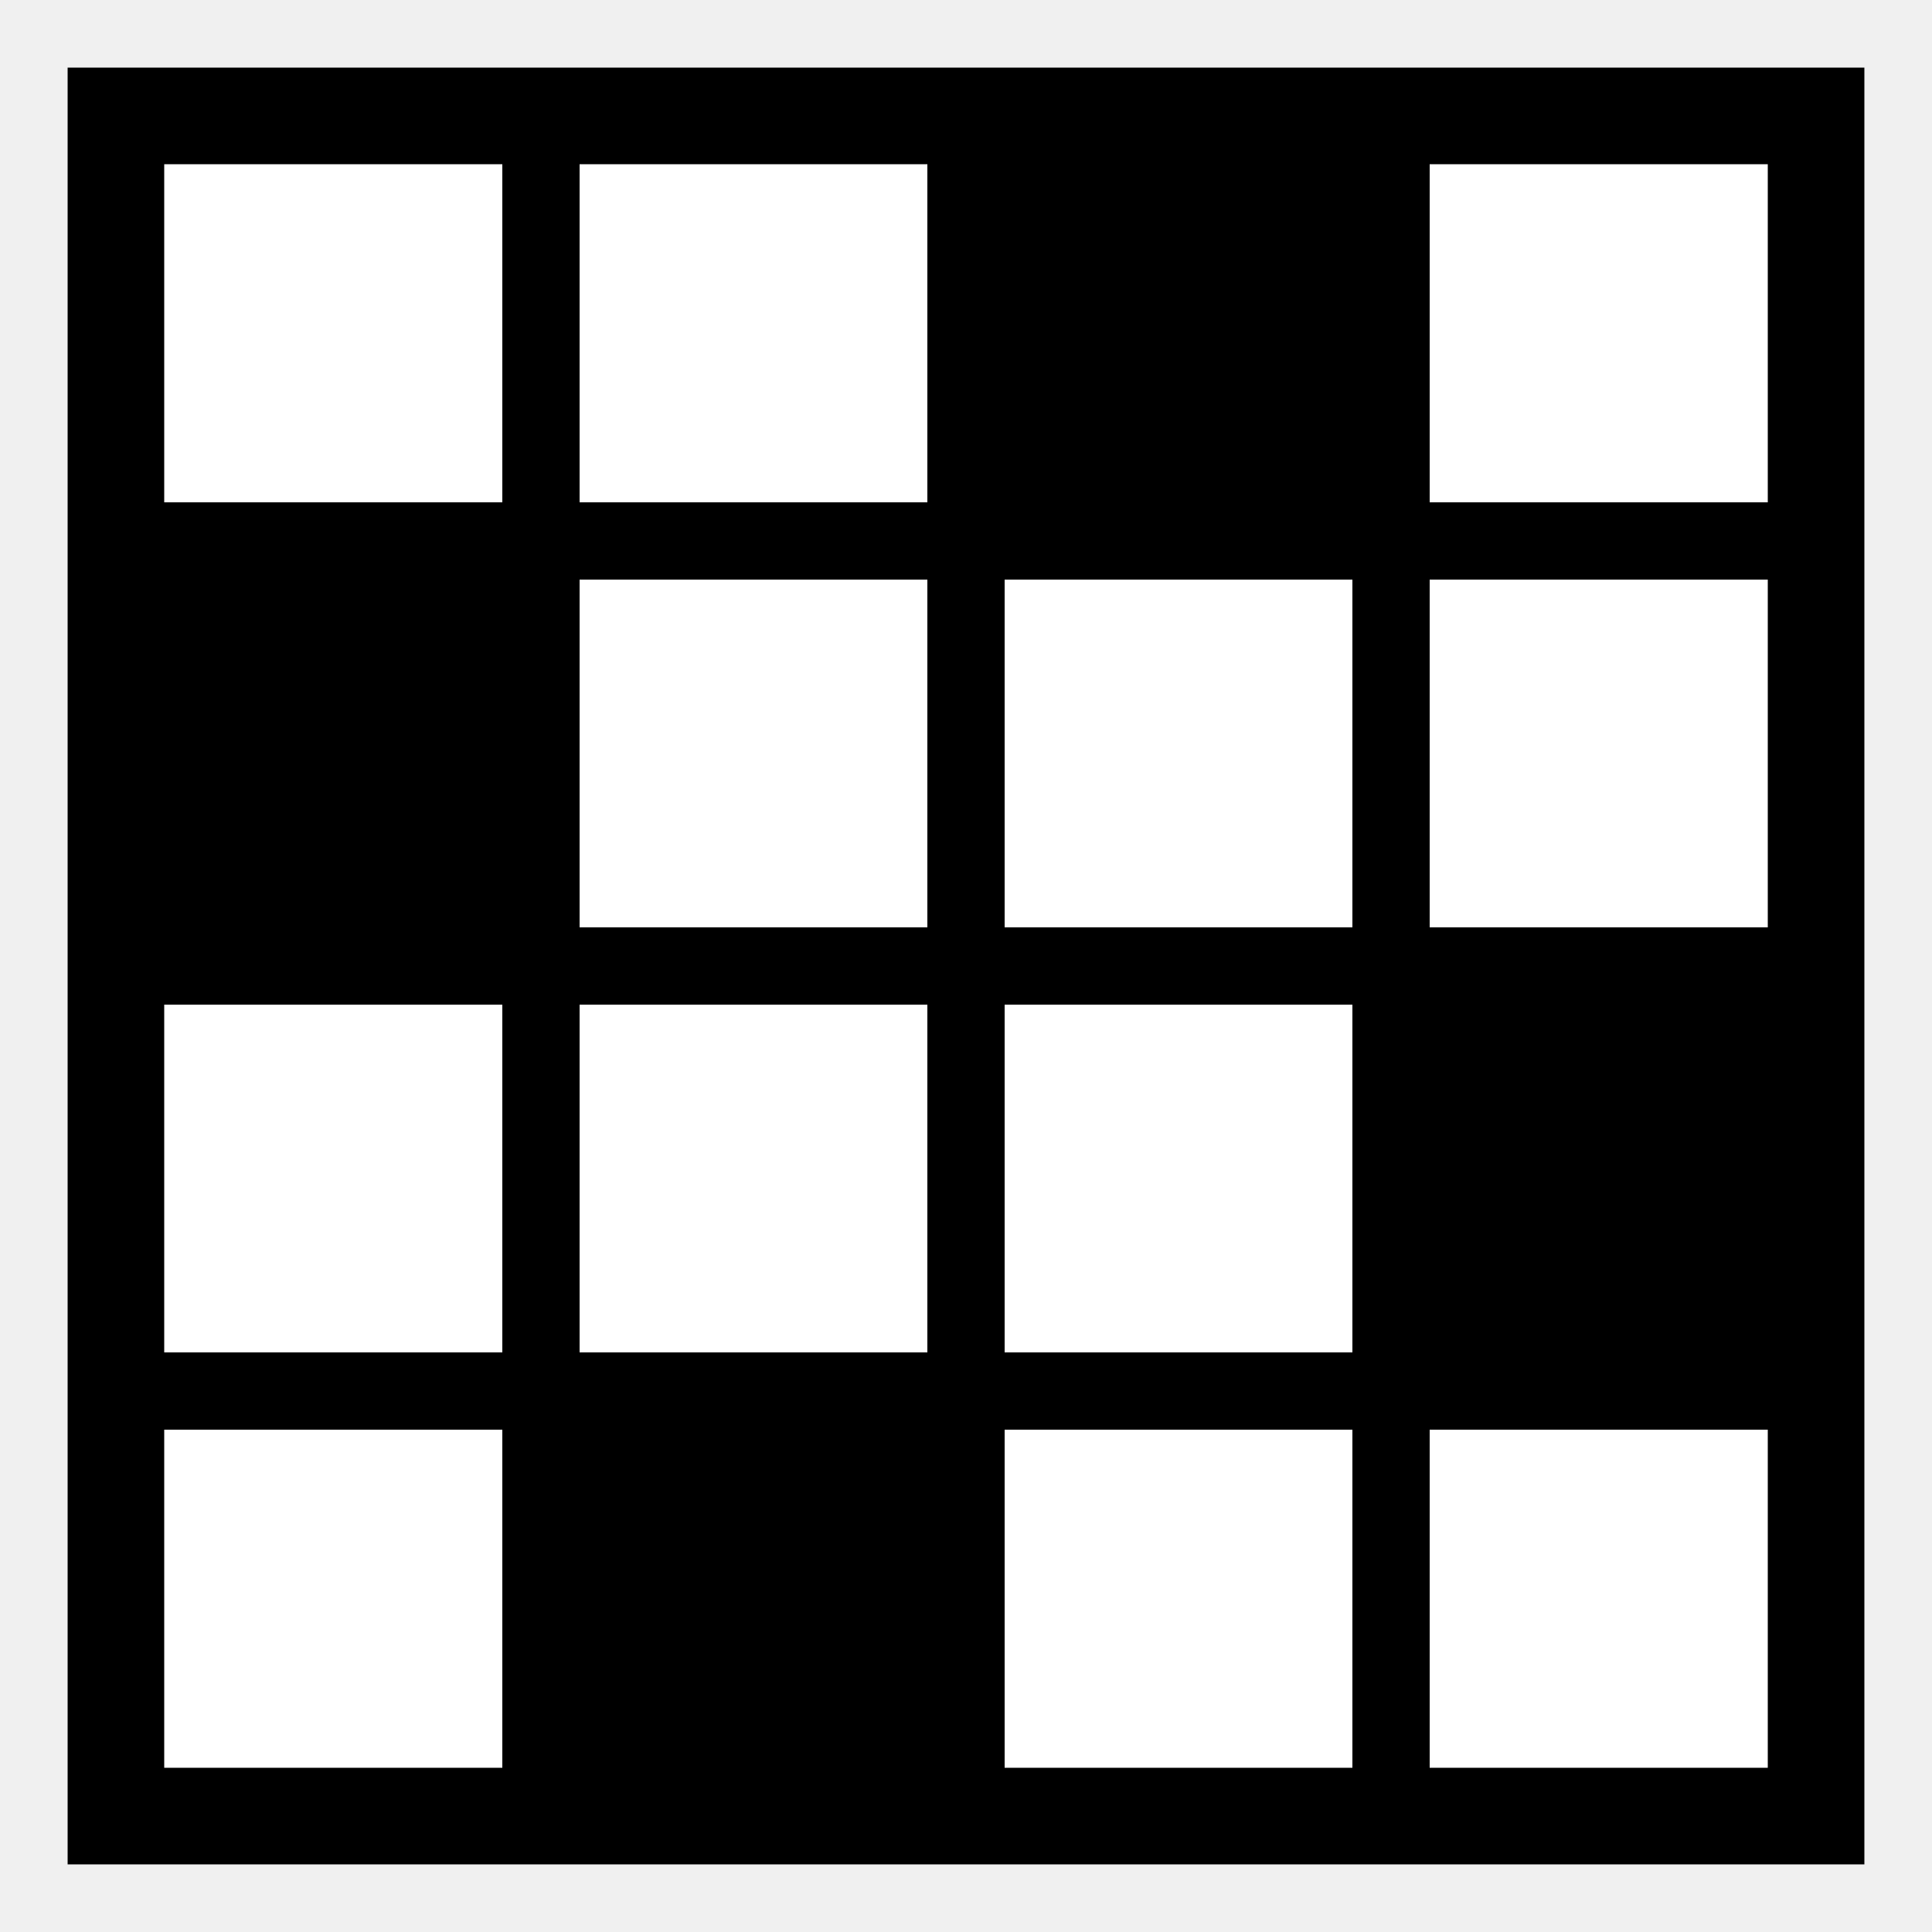
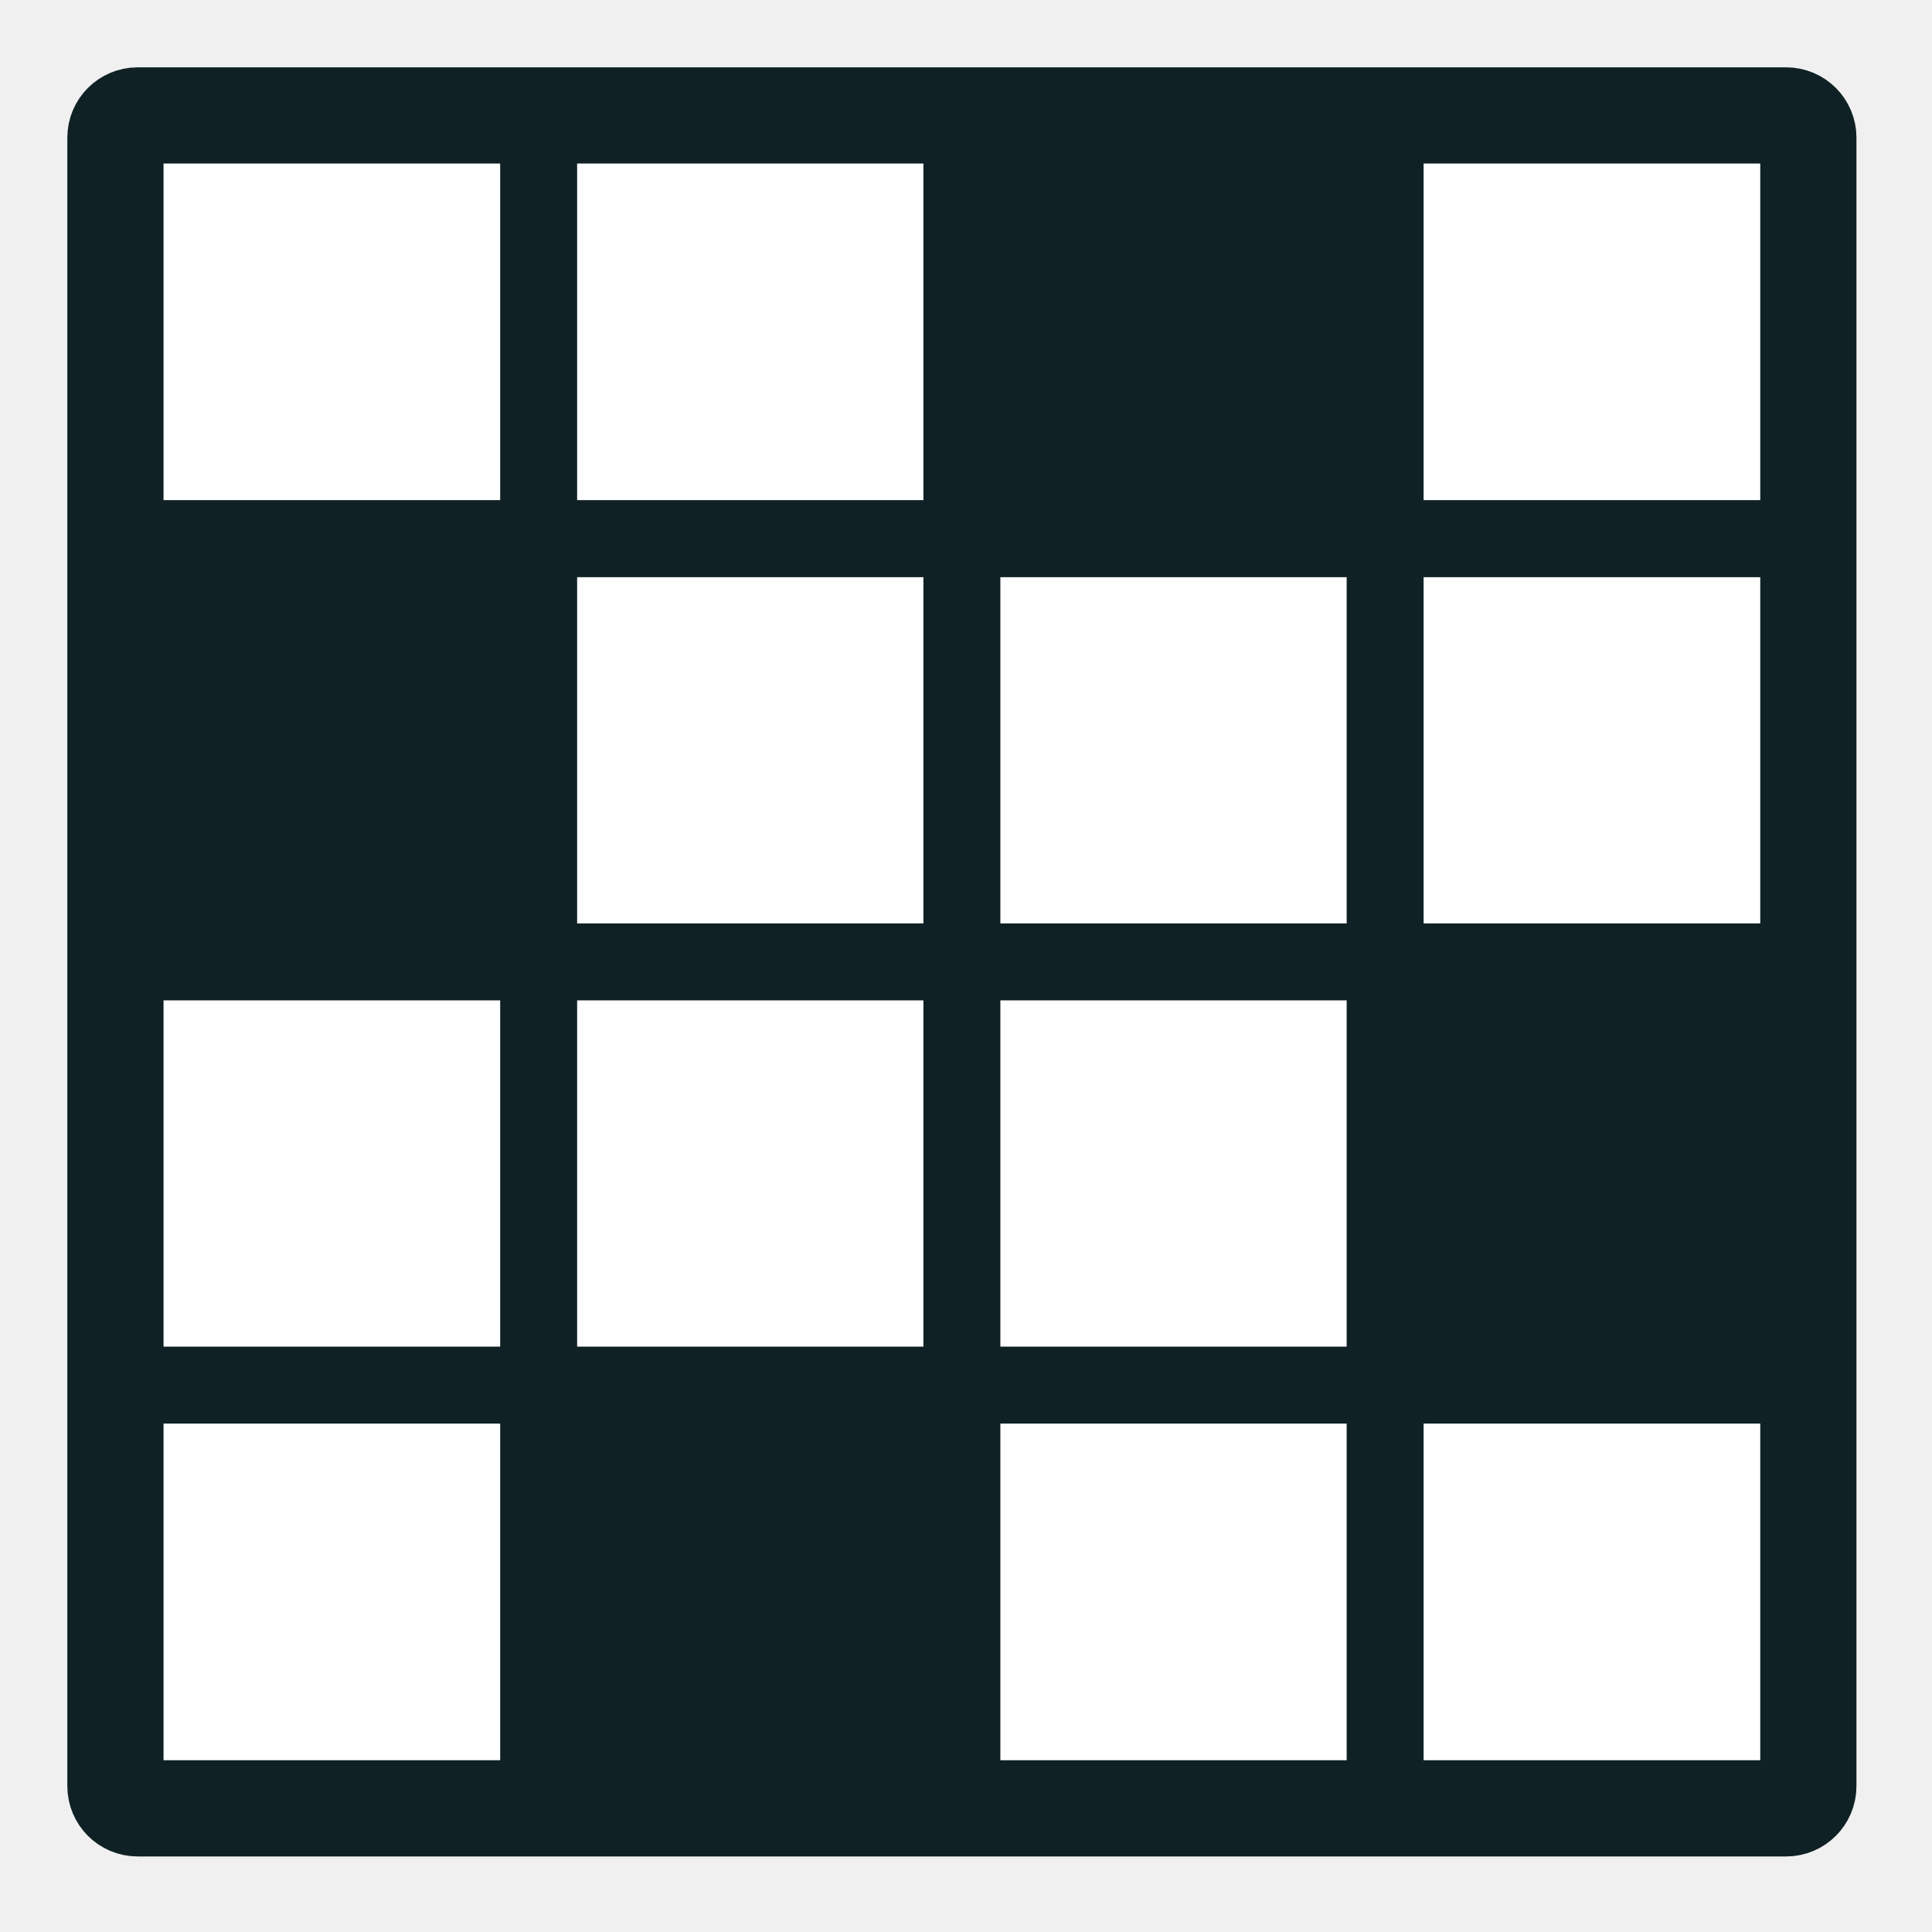
- <svg xmlns="http://www.w3.org/2000/svg" viewBox="0 0 100 100" width="100" height="100" fill="none">
-   <path d="M94 6H6V94H94V6Z" fill="#ffffff" stroke="currentColor" stroke-width="5" />
-   <path d="M28 6V94" stroke="currentColor" stroke-width="4" />
-   <path d="M50 6V94" stroke="currentColor" stroke-width="4" />
-   <path d="M72 6V94" stroke="currentColor" stroke-width="4" />
-   <path d="M6 28H94" stroke="currentColor" stroke-width="4" />
-   <path d="M6 50H94" stroke="currentColor" stroke-width="4" />
-   <path d="M6 72H94" stroke="currentColor" stroke-width="4" />
-   <path d="M28 28H6V50H28V28Z" fill="currentColor" />
-   <path d="M72 6H50V28H72V6Z" fill="currentColor" />
-   <path d="M94 50H72V72H94V50Z" fill="currentColor" />
-   <path d="M50 72H28V94H50V72Z" fill="currentColor" />
+ <svg xmlns="http://www.w3.org/2000/svg" width="87" height="87" viewBox="0 0 87 87" fill="none">
+   <g clip-path="url(#clip0_859_7926)">
+     <path d="M81.432 6.198C81.432 5.645 80.984 5.198 80.432 5.198H6.198C5.645 5.198 5.198 5.645 5.198 6.198V80.432C5.198 80.984 5.645 81.432 6.198 81.432H80.432C80.984 81.432 81.432 80.984 81.432 80.432V6.198Z" fill="white" stroke="#0F2124" stroke-width="4.332" />
+     <path d="M24.256 5.198V81.432" stroke="#0F2124" stroke-width="3.465" />
+     <path d="M43.315 5.198V81.432" stroke="#0F2124" stroke-width="3.465" />
+     <path d="M62.374 5.198V81.432" stroke="#0F2124" stroke-width="3.465" />
+     <path d="M5.198 24.256H81.432" stroke="#0F2124" stroke-width="3.47" />
+     <path d="M5.198 43.315H81.432" stroke="#0F2124" stroke-width="3.465" />
+     <path d="M5.198 62.373H81.432" stroke="#0F2124" stroke-width="3.465" />
+     <path d="M24.256 24.256H5.198V43.315H24.256V24.256Z" fill="#0F2124" />
+     <path d="M62.373 5.198H43.315V24.256H62.373V5.198Z" fill="#0F2124" />
+     <path d="M81.432 43.315H62.374V62.373H81.432V43.315Z" fill="#0F2124" />
+     <path d="M43.315 62.373H24.256V81.432H43.315V62.373Z" fill="#0F2124" />
+   </g>
+   <defs>
+     <clipPath id="clip0_859_7926">
+       <rect width="86.63" height="86.63" fill="white" />
+     </clipPath>
+   </defs>
</svg>
